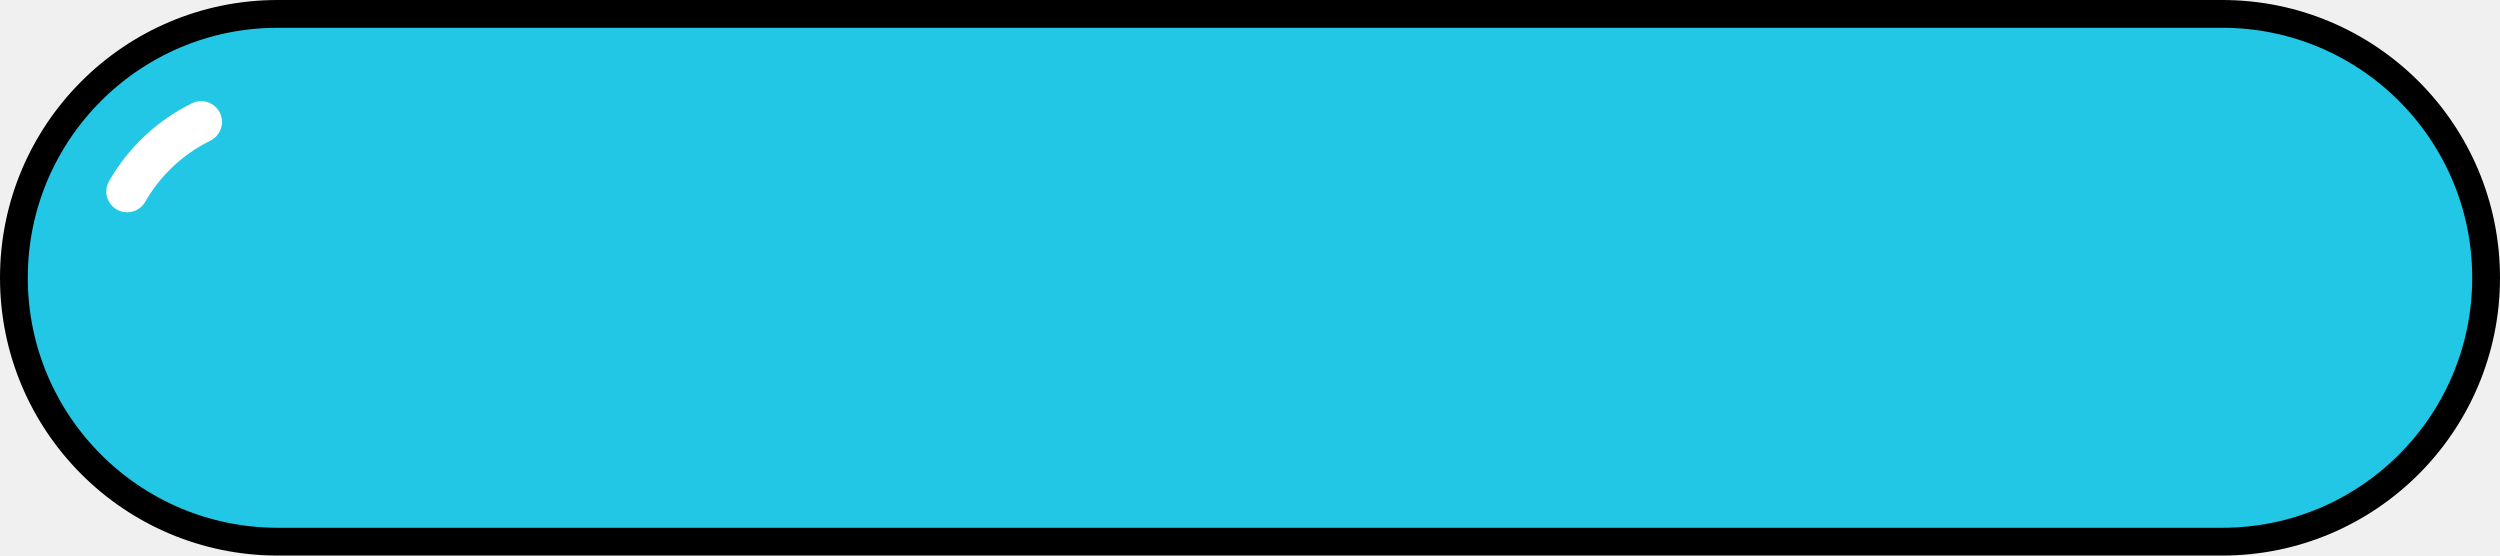
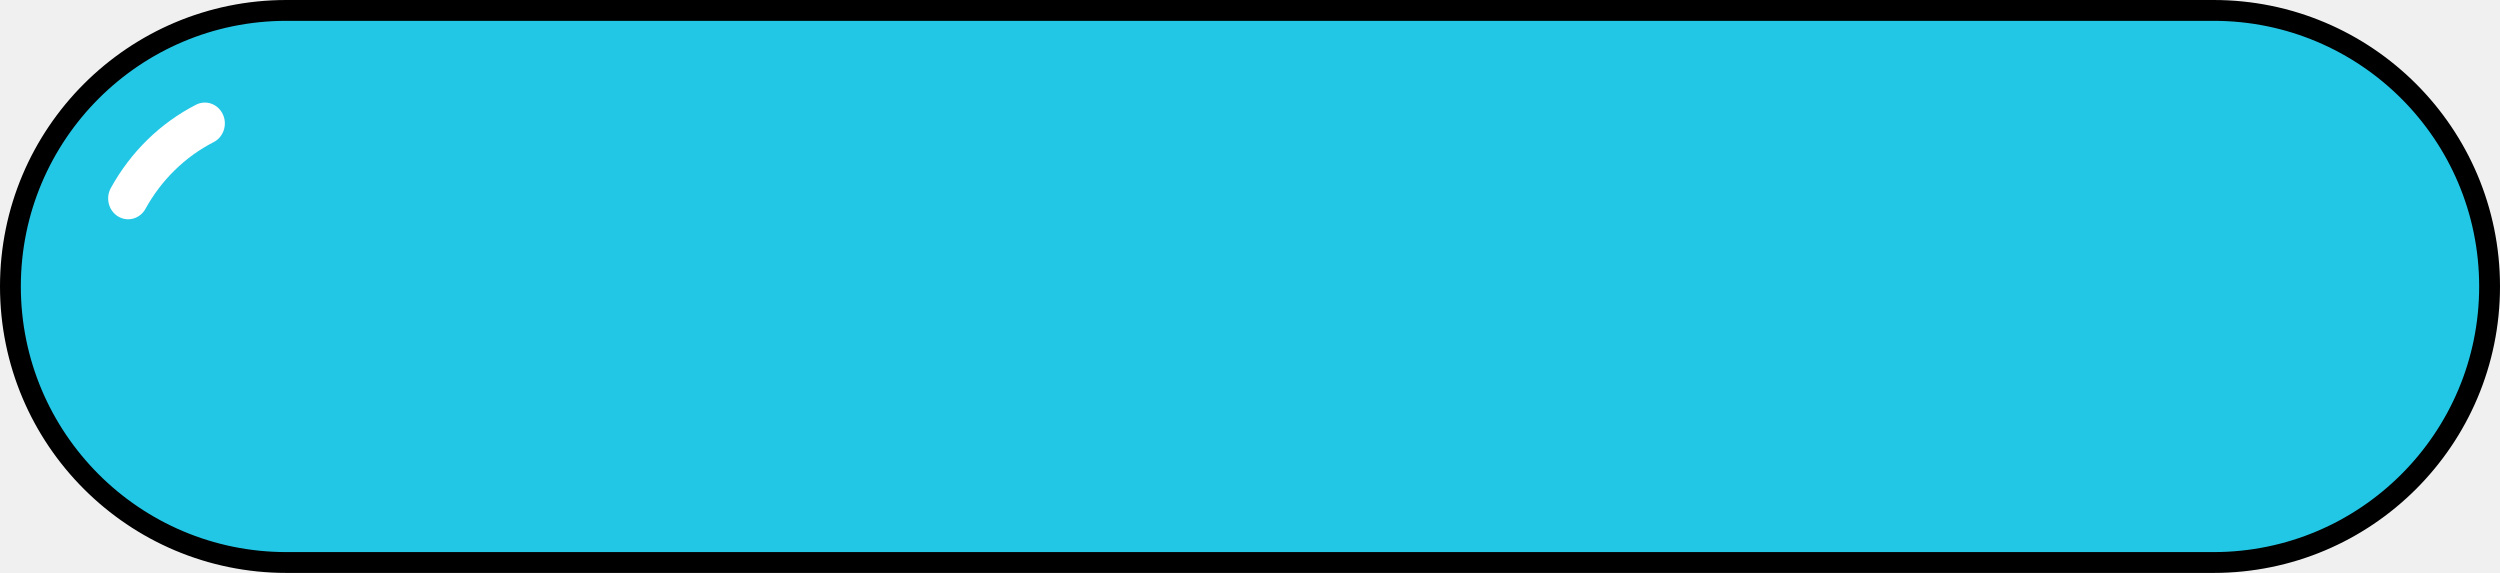
- <svg xmlns="http://www.w3.org/2000/svg" width="180" height="40" viewBox="0 0 180 40" fill="none">
-   <rect x="1" y="1" width="178" height="38" rx="19" fill="#22C7E5" />
-   <rect x="1" y="1" width="178" height="38" rx="19" stroke="black" stroke-width="2" />
-   <path d="M13.822 7.436C14.565 7.071 15.465 7.378 15.831 8.121C16.196 8.864 15.889 9.763 15.146 10.129C13.179 11.096 11.546 12.628 10.456 14.53C10.044 15.249 9.128 15.498 8.409 15.086C7.69 14.674 7.441 13.758 7.853 13.039C9.24 10.618 11.318 8.667 13.822 7.436Z" fill="white" />
+ <svg xmlns="http://www.w3.org/2000/svg" width="240" height="55" viewBox="0 0 240 55" fill="none">
+   <rect x="1" y="1" width="238" height="53" rx="26.5" fill="#22C7E5" />
+   <rect x="1" y="1" width="238" height="53" rx="26.5" stroke="black" stroke-width="2" />
+   <path d="M18.82 10.052C19.771 9.564 20.922 9.974 21.389 10.965C21.857 11.956 21.465 13.154 20.514 13.642C17.768 15.048 15.489 17.279 13.967 20.045C13.44 21.003 12.268 21.334 11.348 20.785C10.428 20.236 10.11 19.014 10.637 18.056C12.538 14.598 15.388 11.81 18.82 10.052Z" fill="white" />
</svg>
